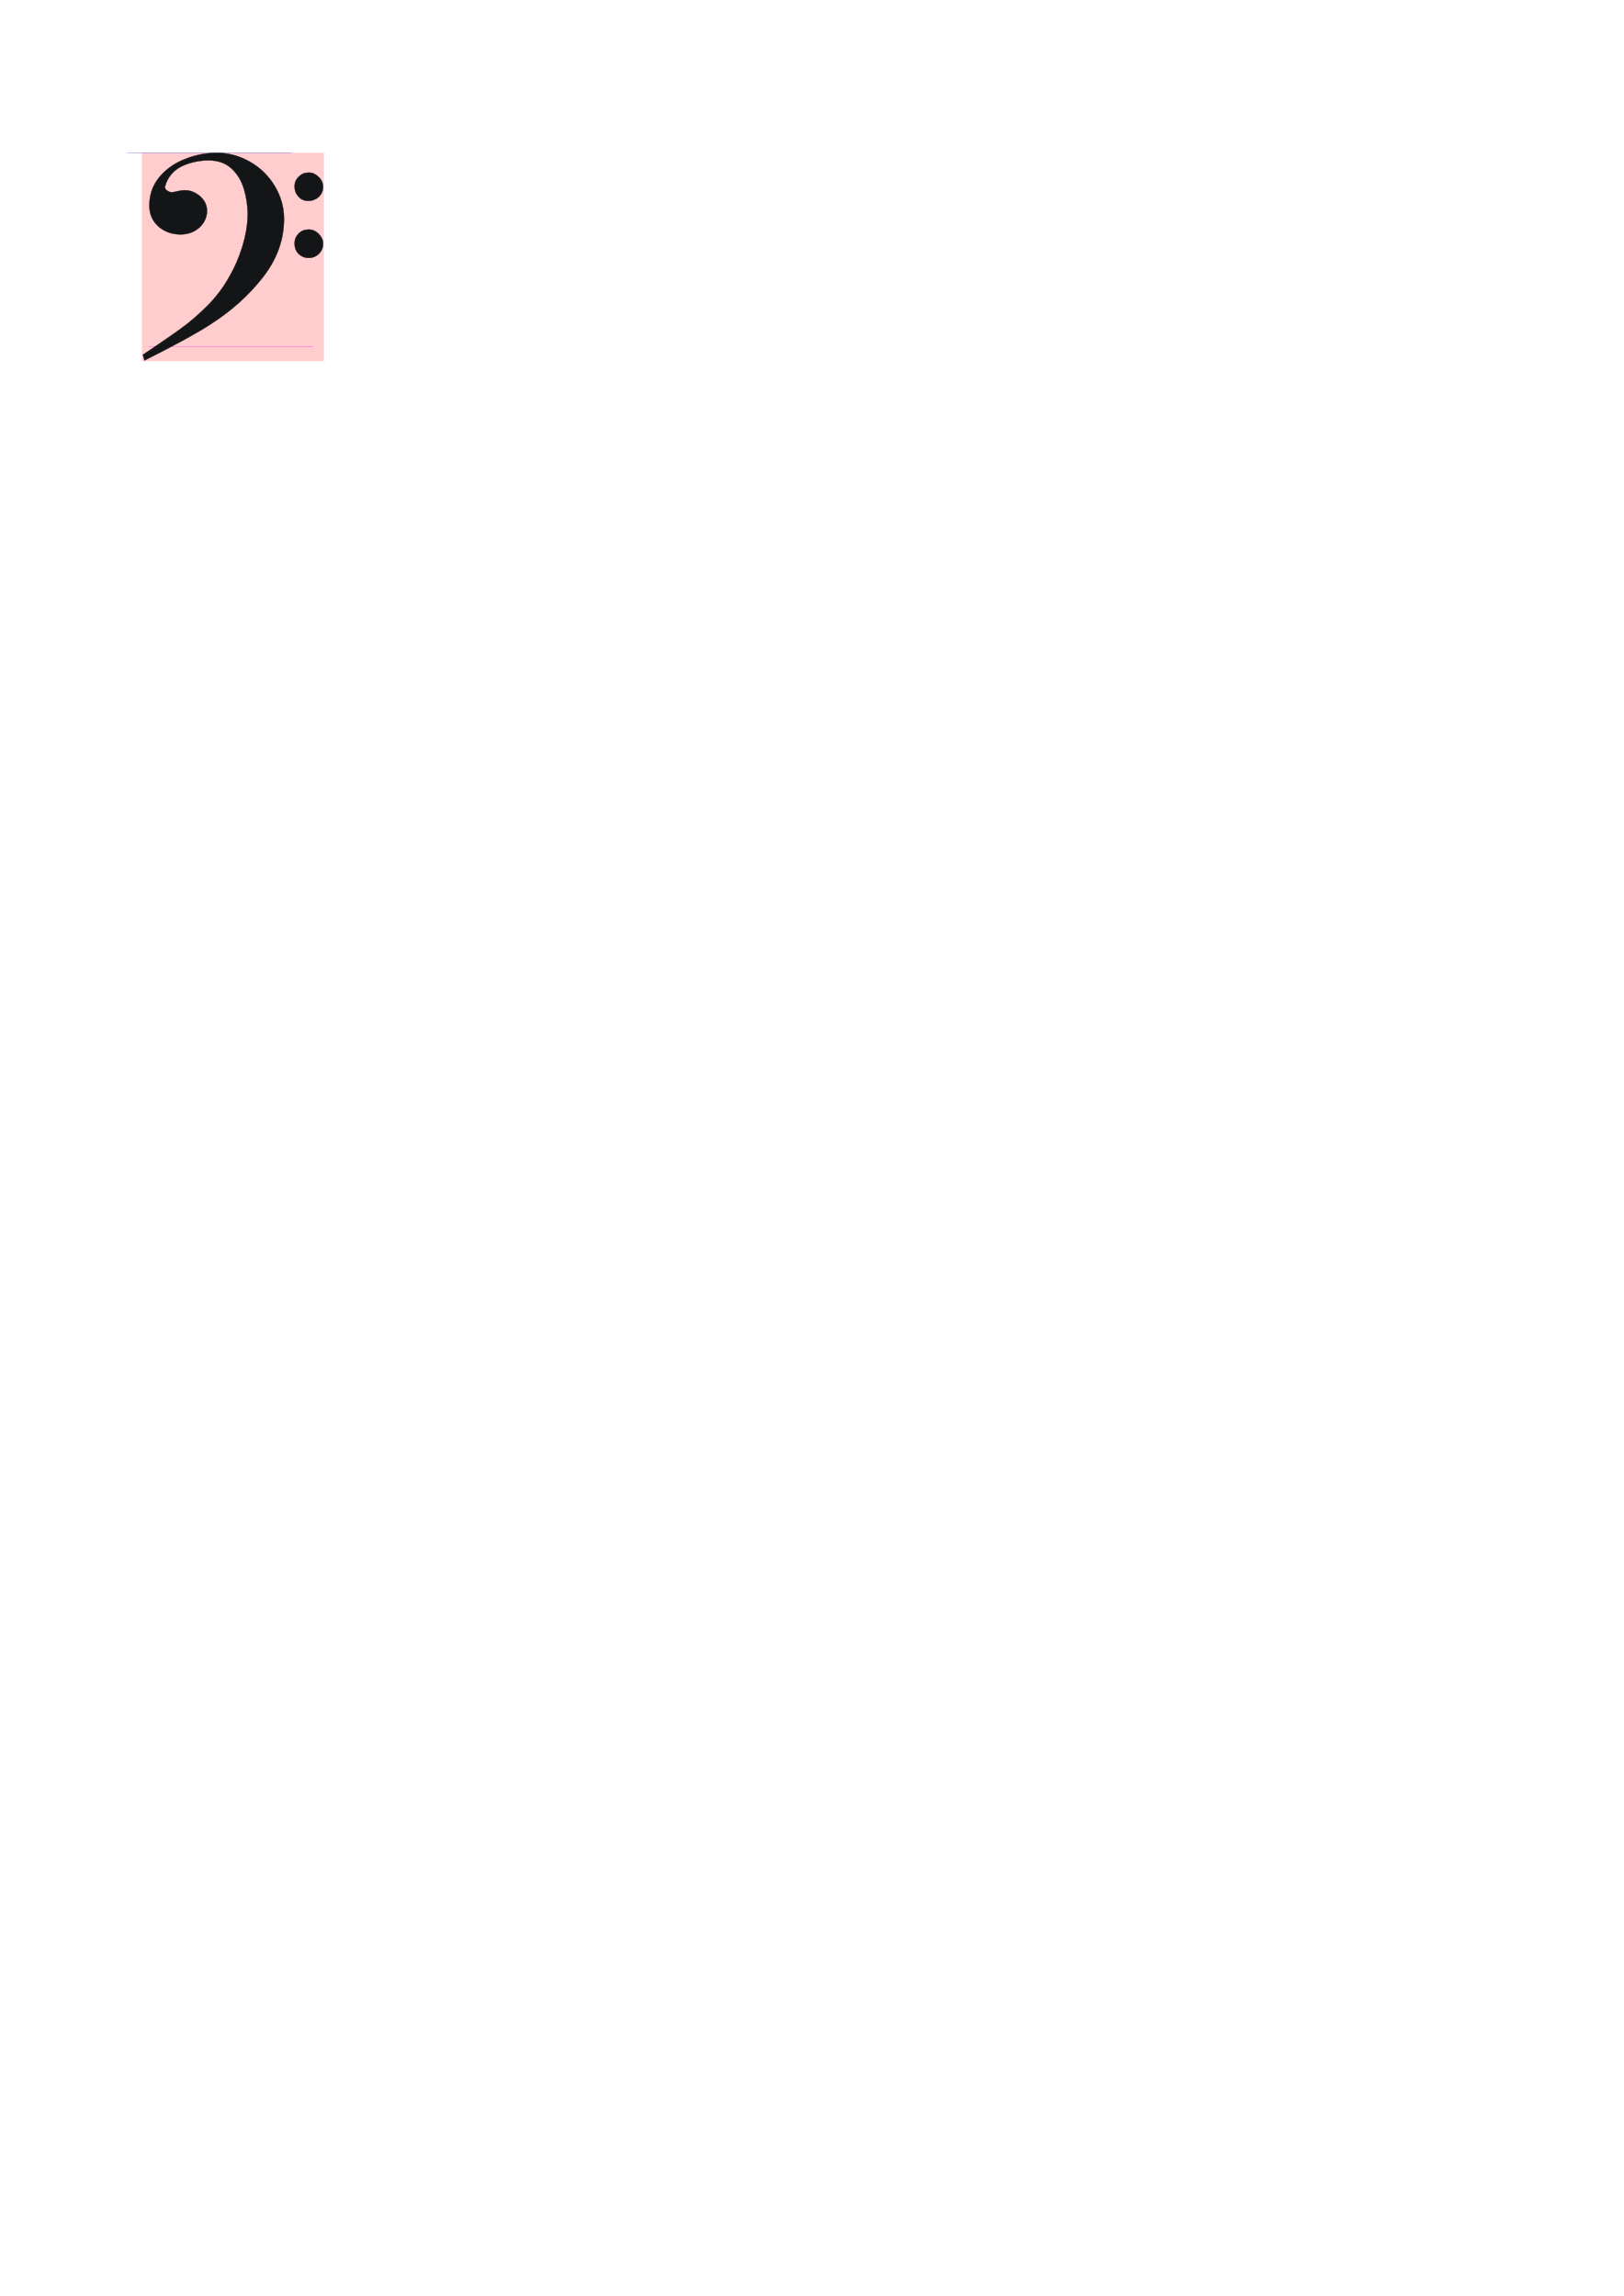
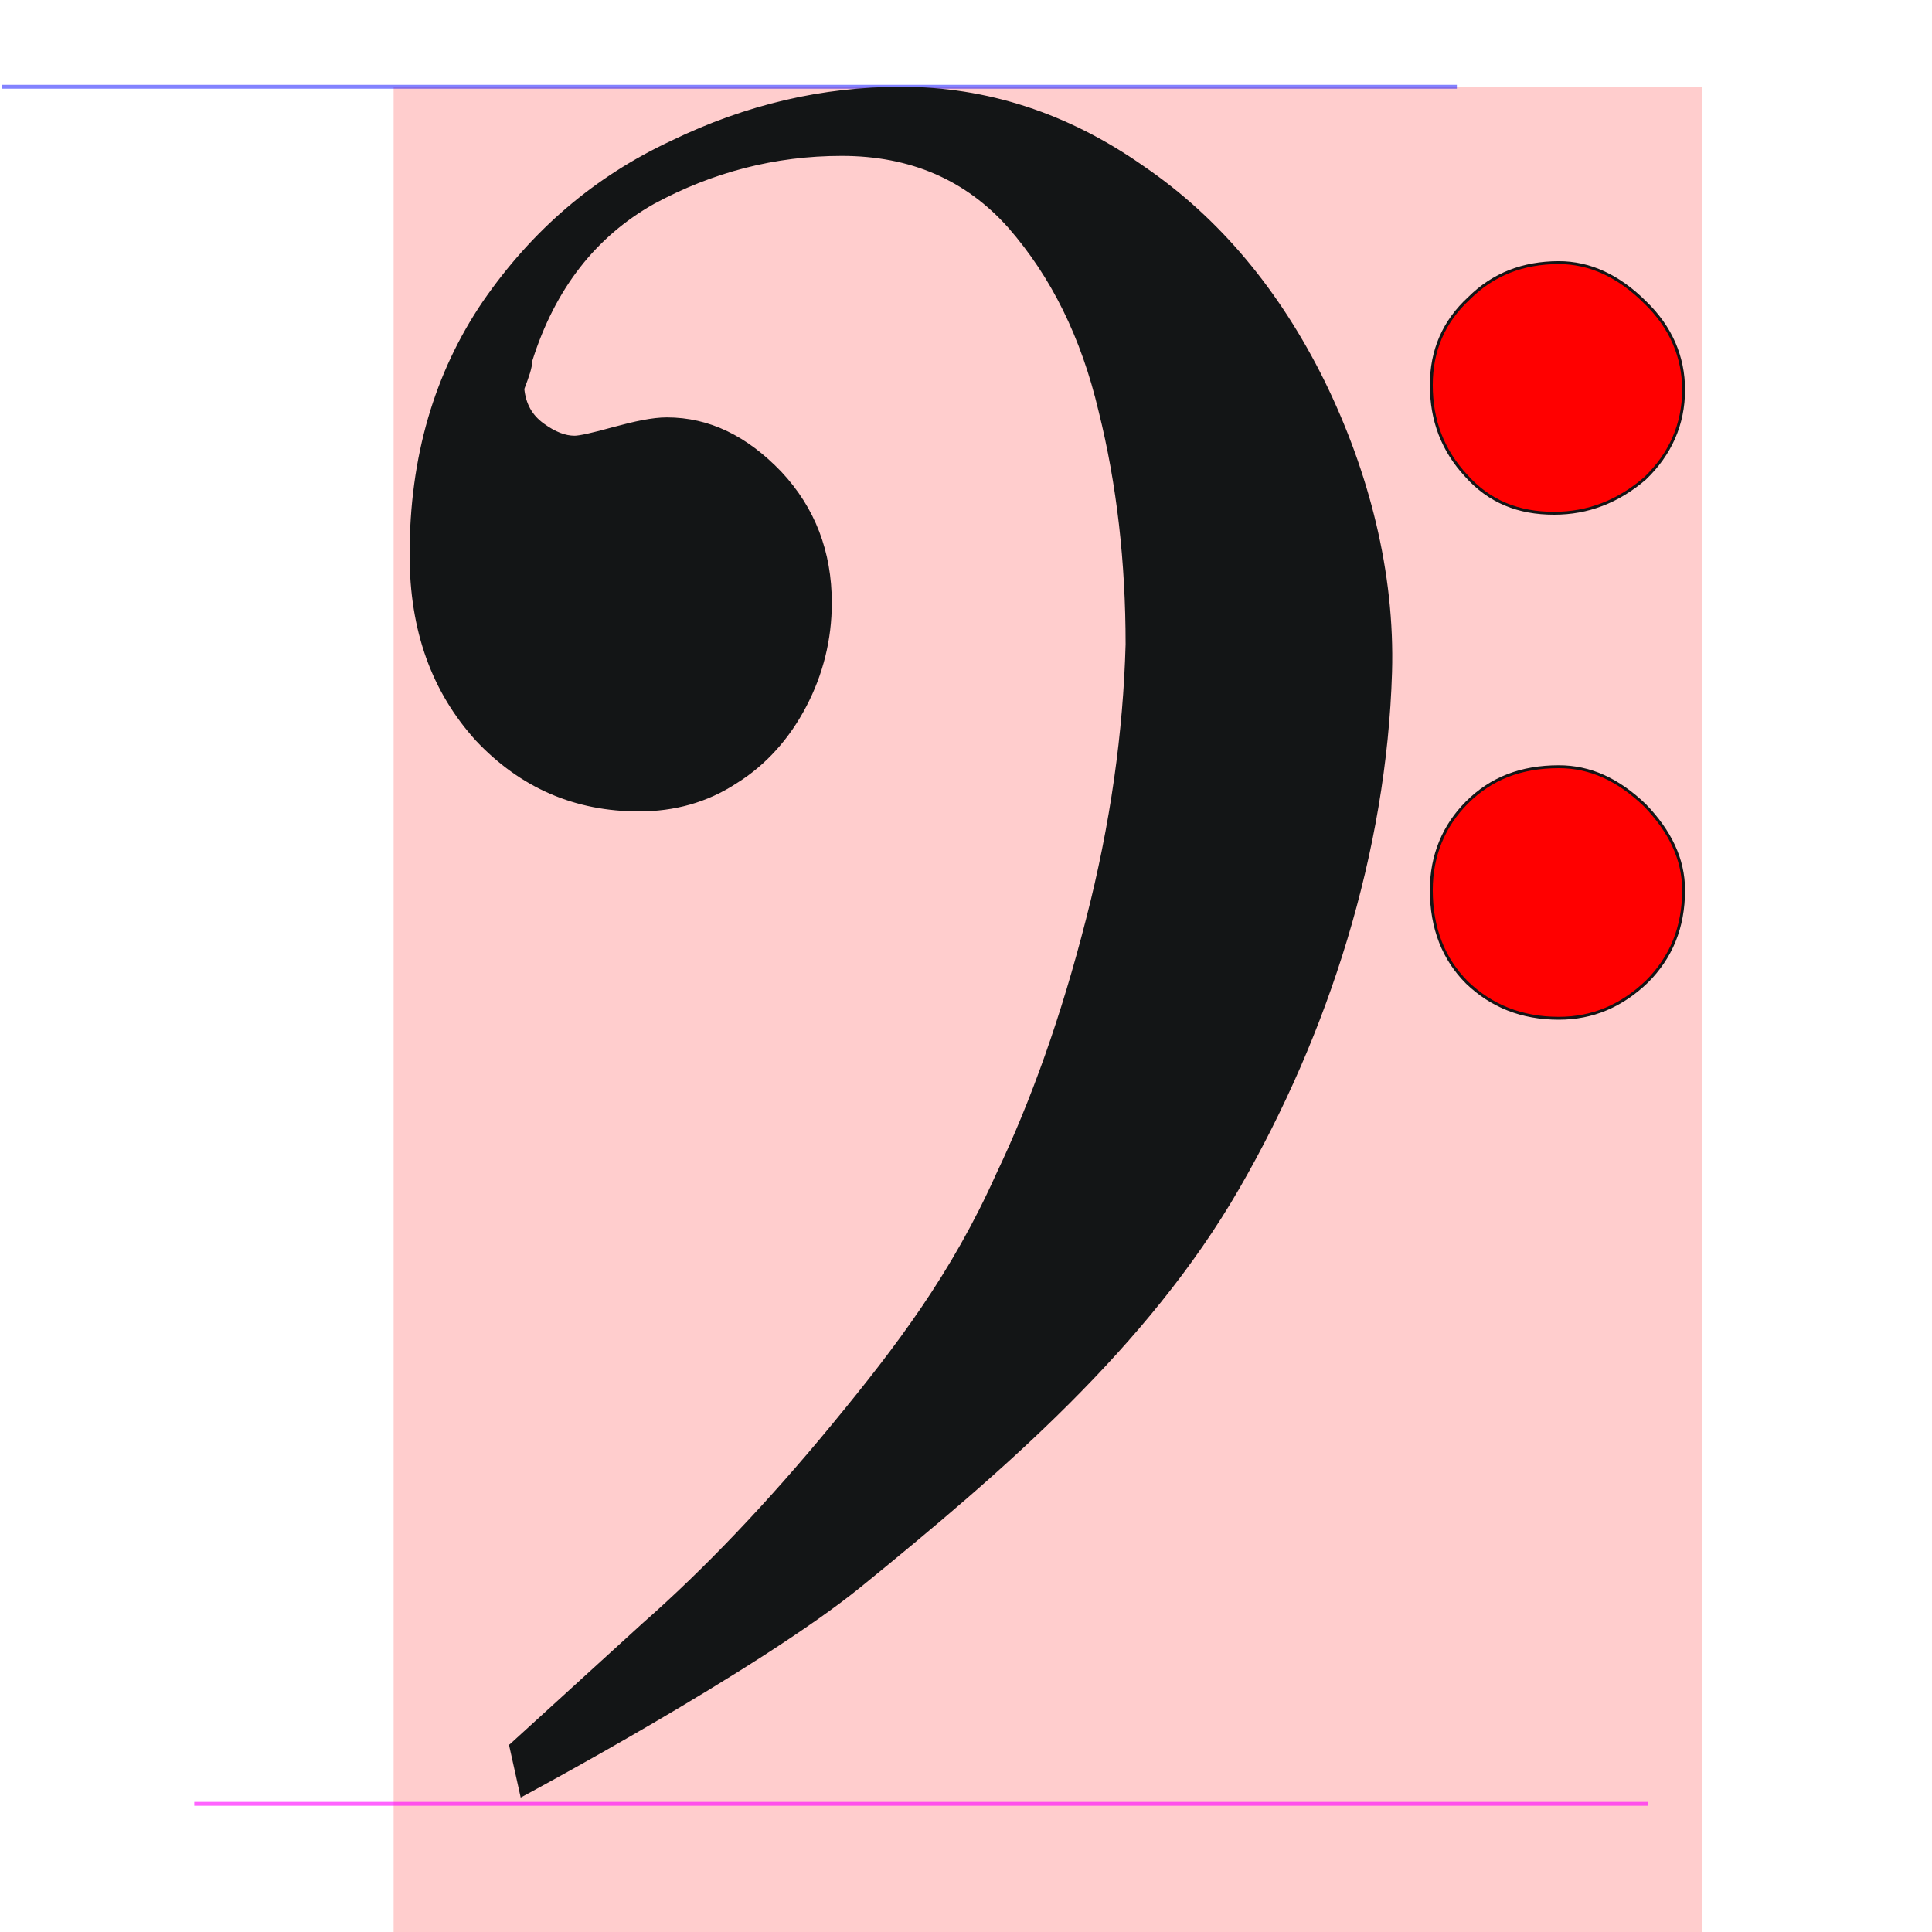
- <svg xmlns="http://www.w3.org/2000/svg" version="1.1" width="744.094" height="1052.362" id="svg2">
-   <defs id="defs4" />
-   <rect width="83.441" height="95.51" x="65" y="70" id="rect3705" style="fill:#ff0000;fill-opacity:0.196;stroke:none" />
-   <path d="m 58.266,70 75.307,0" id="path3709" style="fill:none;stroke:#0000ff;stroke-width:0.2;stroke-linecap:butt;stroke-linejoin:miter;stroke-miterlimit:4;stroke-opacity:0.49;stroke-dasharray:none" />
-   <path d="m 68.222,158.876 75.248,0" id="path3709-6" style="fill:none;stroke:#ff00ff;stroke-width:0.2;stroke-linecap:butt;stroke-linejoin:miter;stroke-miterlimit:4;stroke-opacity:0.608;stroke-dasharray:none" />
-   <path d="m 65.5,162.616 c 7.905,-5.338 13.809,-9.379 17.612,-12.173 3.803,-2.744 7.805,-6.186 11.908,-10.277 4.103,-4.091 7.555,-8.73 10.357,-13.869 2.201,-3.791 4.103,-8.182 5.654,-13.17 1.551,-4.939 2.352,-9.728 2.502,-14.268 0,-4.24 -0.55,-8.281 -1.701,-12.073 -1.101,-3.841 -3.002,-6.984 -5.704,-9.528 -2.702,-2.494 -6.204,-3.742 -10.557,-3.742 -4.203,0 -8.156,0.848 -11.858,2.494 -3.652,1.696 -6.254,4.39 -7.705,8.182 0,0.349 -0.2,0.798 -0.5,1.447 0.1,0.798 0.5,1.397 1.251,1.846 0.75,0.449 1.401,0.649 2.001,0.649 0.3,0 1.151,-0.15 2.452,-0.449 1.351,-0.299 2.452,-0.499 3.352,-0.499 2.652,0 5.003,0.948 7.155,2.794 2.101,1.846 3.152,4.091 3.152,6.735 0,1.896 -0.55,3.692 -1.601,5.338 -1.051,1.646 -2.502,2.993 -4.353,3.941 -1.851,0.998 -3.903,1.447 -6.104,1.447 -4.003,0 -7.405,-1.197 -10.207,-3.642 -2.752,-2.494 -4.153,-5.637 -4.153,-9.578 0,-5.039 1.551,-9.379 4.603,-13.07 3.102,-3.692 7.005,-6.435 11.808,-8.281 4.753,-1.896 9.556,-2.794 14.46,-2.794 5.354,0 10.457,1.347 15.21,4.091 4.803,2.694 8.556,6.435 11.358,11.075 2.802,4.689 4.253,9.678 4.253,15.066 0,9.578 -3.202,18.458 -9.607,26.69 -6.404,8.231 -14.31,15.365 -23.766,21.452 -6.304,4.141 -16.511,9.728 -30.571,16.762 l -0.7,-2.594 z m 69.497,-77.176 c 0,-1.796 0.65,-3.293 1.951,-4.49 1.251,-1.247 2.802,-1.846 4.653,-1.846 1.601,0 3.102,0.698 4.453,2.045 1.351,1.297 2.001,2.844 2.001,4.54 0,1.796 -0.7,3.342 -2.001,4.59 -1.401,1.197 -2.952,1.796 -4.703,1.796 -1.851,0 -3.352,-0.599 -4.553,-1.946 -1.201,-1.297 -1.801,-2.844 -1.801,-4.689 z m 0,26.141 c 0,-1.796 0.65,-3.342 1.851,-4.54 1.251,-1.247 2.802,-1.846 4.753,-1.846 1.601,0 3.052,0.649 4.453,1.995 1.301,1.347 2.001,2.794 2.001,4.39 0,1.946 -0.65,3.492 -1.901,4.739 -1.301,1.247 -2.802,1.896 -4.553,1.896 -1.951,0 -3.502,-0.649 -4.753,-1.846 -1.201,-1.197 -1.851,-2.794 -1.851,-4.789 z" id="path19-7" style="fill:#131516;fill-rule:evenodd;stroke:#131516;stroke-width:0.15" />
+ <svg xmlns="http://www.w3.org/2000/svg" version="1.1" width="100" height="100" id="svg2">
+   <defs id="defs4">
+     </defs>
+   <rect width="67.742" height="95.51" x="20.374" y="4.49" id="rect3705" style="fill:#ff0000;fill-opacity:0.196;stroke:none" />
+   <path d="m 0.1,4.49 75.307,0" id="path3709" style="fill:none;stroke:#0000ff;stroke-width:0.2;stroke-linecap:butt;stroke-linejoin:miter;stroke-miterlimit:4;stroke-opacity:0.49;stroke-dasharray:none" />
+   <path d="m 10.056,93.366 75.248,0" id="path3709-6" style="fill:none;stroke:#ff00ff;stroke-width:0.2;stroke-linecap:butt;stroke-linejoin:miter;stroke-miterlimit:4;stroke-opacity:0.608;stroke-dasharray:none" />
+   <path style="fill:#ff0000;fill-rule:evenodd;stroke:#131516;stroke-width:0.15" id="path2830" d="m 74.084,19.93 c 0,-1.796 0.65,-3.293 1.951,-4.49 1.251,-1.247 2.802,-1.846 4.653,-1.846 1.601,0 3.102,0.698 4.453,2.045 1.351,1.297 2.001,2.844 2.001,4.54 0,1.796 -0.7,3.342 -2.001,4.59 -1.401,1.197 -2.952,1.796 -4.703,1.796 -1.851,0 -3.352,-0.599 -4.553,-1.946 -1.201,-1.297 -1.801,-2.844 -1.801,-4.689 z m 0,26.141 c 0,-1.796 0.65,-3.342 1.851,-4.54 1.251,-1.247 2.802,-1.846 4.753,-1.846 1.601,0 3.052,0.649 4.453,1.995 1.301,1.347 2.001,2.794 2.001,4.39 0,1.946 -0.65,3.492 -1.901,4.739 -1.301,1.247 -2.802,1.896 -4.553,1.896 -1.951,0 -3.502,-0.649 -4.753,-1.846 -1.201,-1.197 -1.851,-2.794 -1.851,-4.789 z" />
+   <path d="m 26.424,90.342 6.896,-6.286 c 3.126,-2.744 6.417,-6.187 9.79,-10.278 3.373,-4.091 6.211,-7.849 8.514,-12.988 1.81,-3.792 3.373,-8.183 4.648,-13.172 1.275,-4.94 1.933,-9.73 2.057,-14.27 0,-4.241 -0.452,-8.283 -1.399,-12.075 -0.905,-3.842 -2.468,-6.985 -4.689,-9.53 -2.221,-2.495 -5.1,-3.742 -8.679,-3.742 -3.455,0 -6.705,0.848 -9.748,2.495 -3.003,1.696 -5.142,4.391 -6.334,8.183 0,0.349 -0.165,0.798 -0.411,1.447 0.082,0.798 0.411,1.397 1.028,1.846 0.617,0.449 1.152,0.649 1.645,0.649 0.247,0 0.946,-0.15 2.015,-0.449 1.111,-0.299 2.015,-0.499 2.756,-0.499 2.18,0 4.113,0.948 5.882,2.794 1.728,1.846 2.591,4.091 2.591,6.736 0,1.896 -0.452,3.692 -1.316,5.339 -0.864,1.647 -2.057,2.994 -3.579,3.942 -1.522,0.998 -3.208,1.447 -5.018,1.447 -3.291,0 -6.088,-1.197 -8.391,-3.642 -2.262,-2.495 -3.414,-5.638 -3.414,-9.58 0,-5.039 1.275,-9.38 3.784,-13.073 2.55,-3.692 5.759,-6.436 9.707,-8.283 3.908,-1.896 7.856,-2.794 11.887,-2.794 4.401,0 8.597,1.347 12.504,4.091 3.949,2.694 7.034,6.436 9.337,11.077 2.303,4.69 3.65,9.914 3.496,15.068 -0.277,9.275 -3.258,18.658 -7.897,26.694 -4.729,8.19 -12.202,14.603 -19.538,20.572 -5.338,4.344 -17.55,10.877 -17.55,10.877 l -0.576,-2.595 z" id="path19-7" style="fill:#131516;fill-rule:evenodd;stroke:#131516;stroke-width:0.136" />
</svg>
